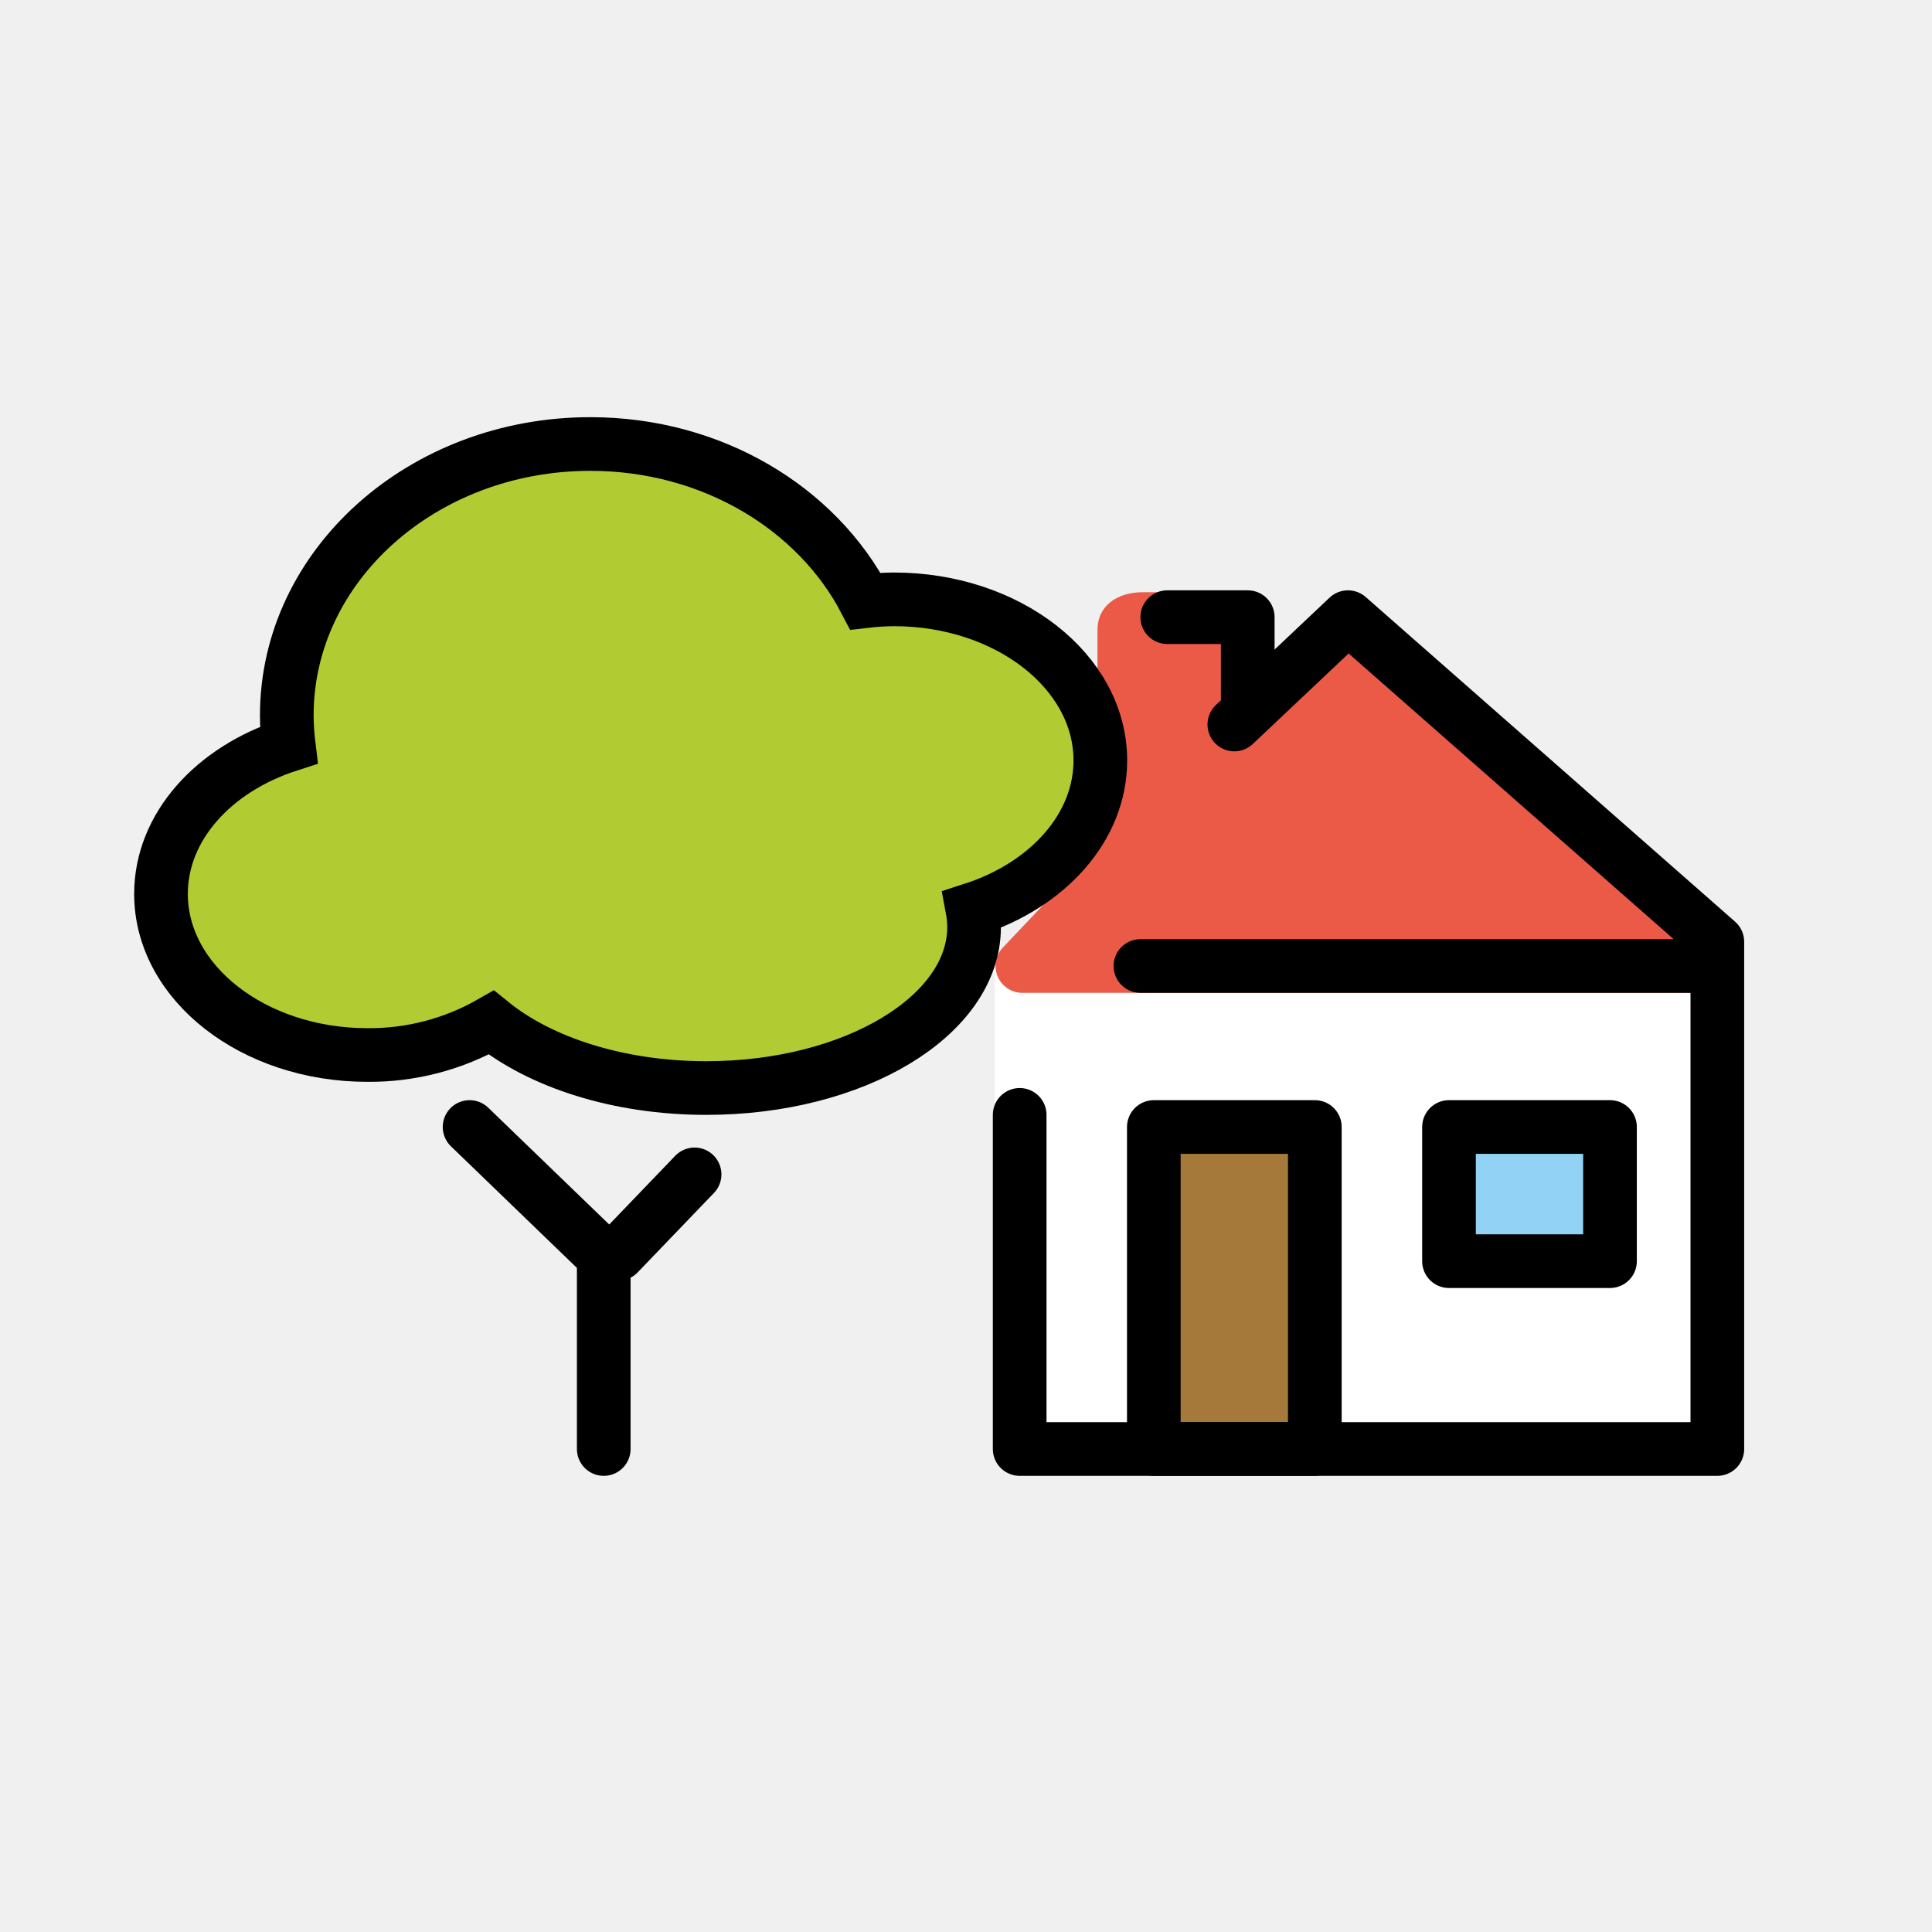
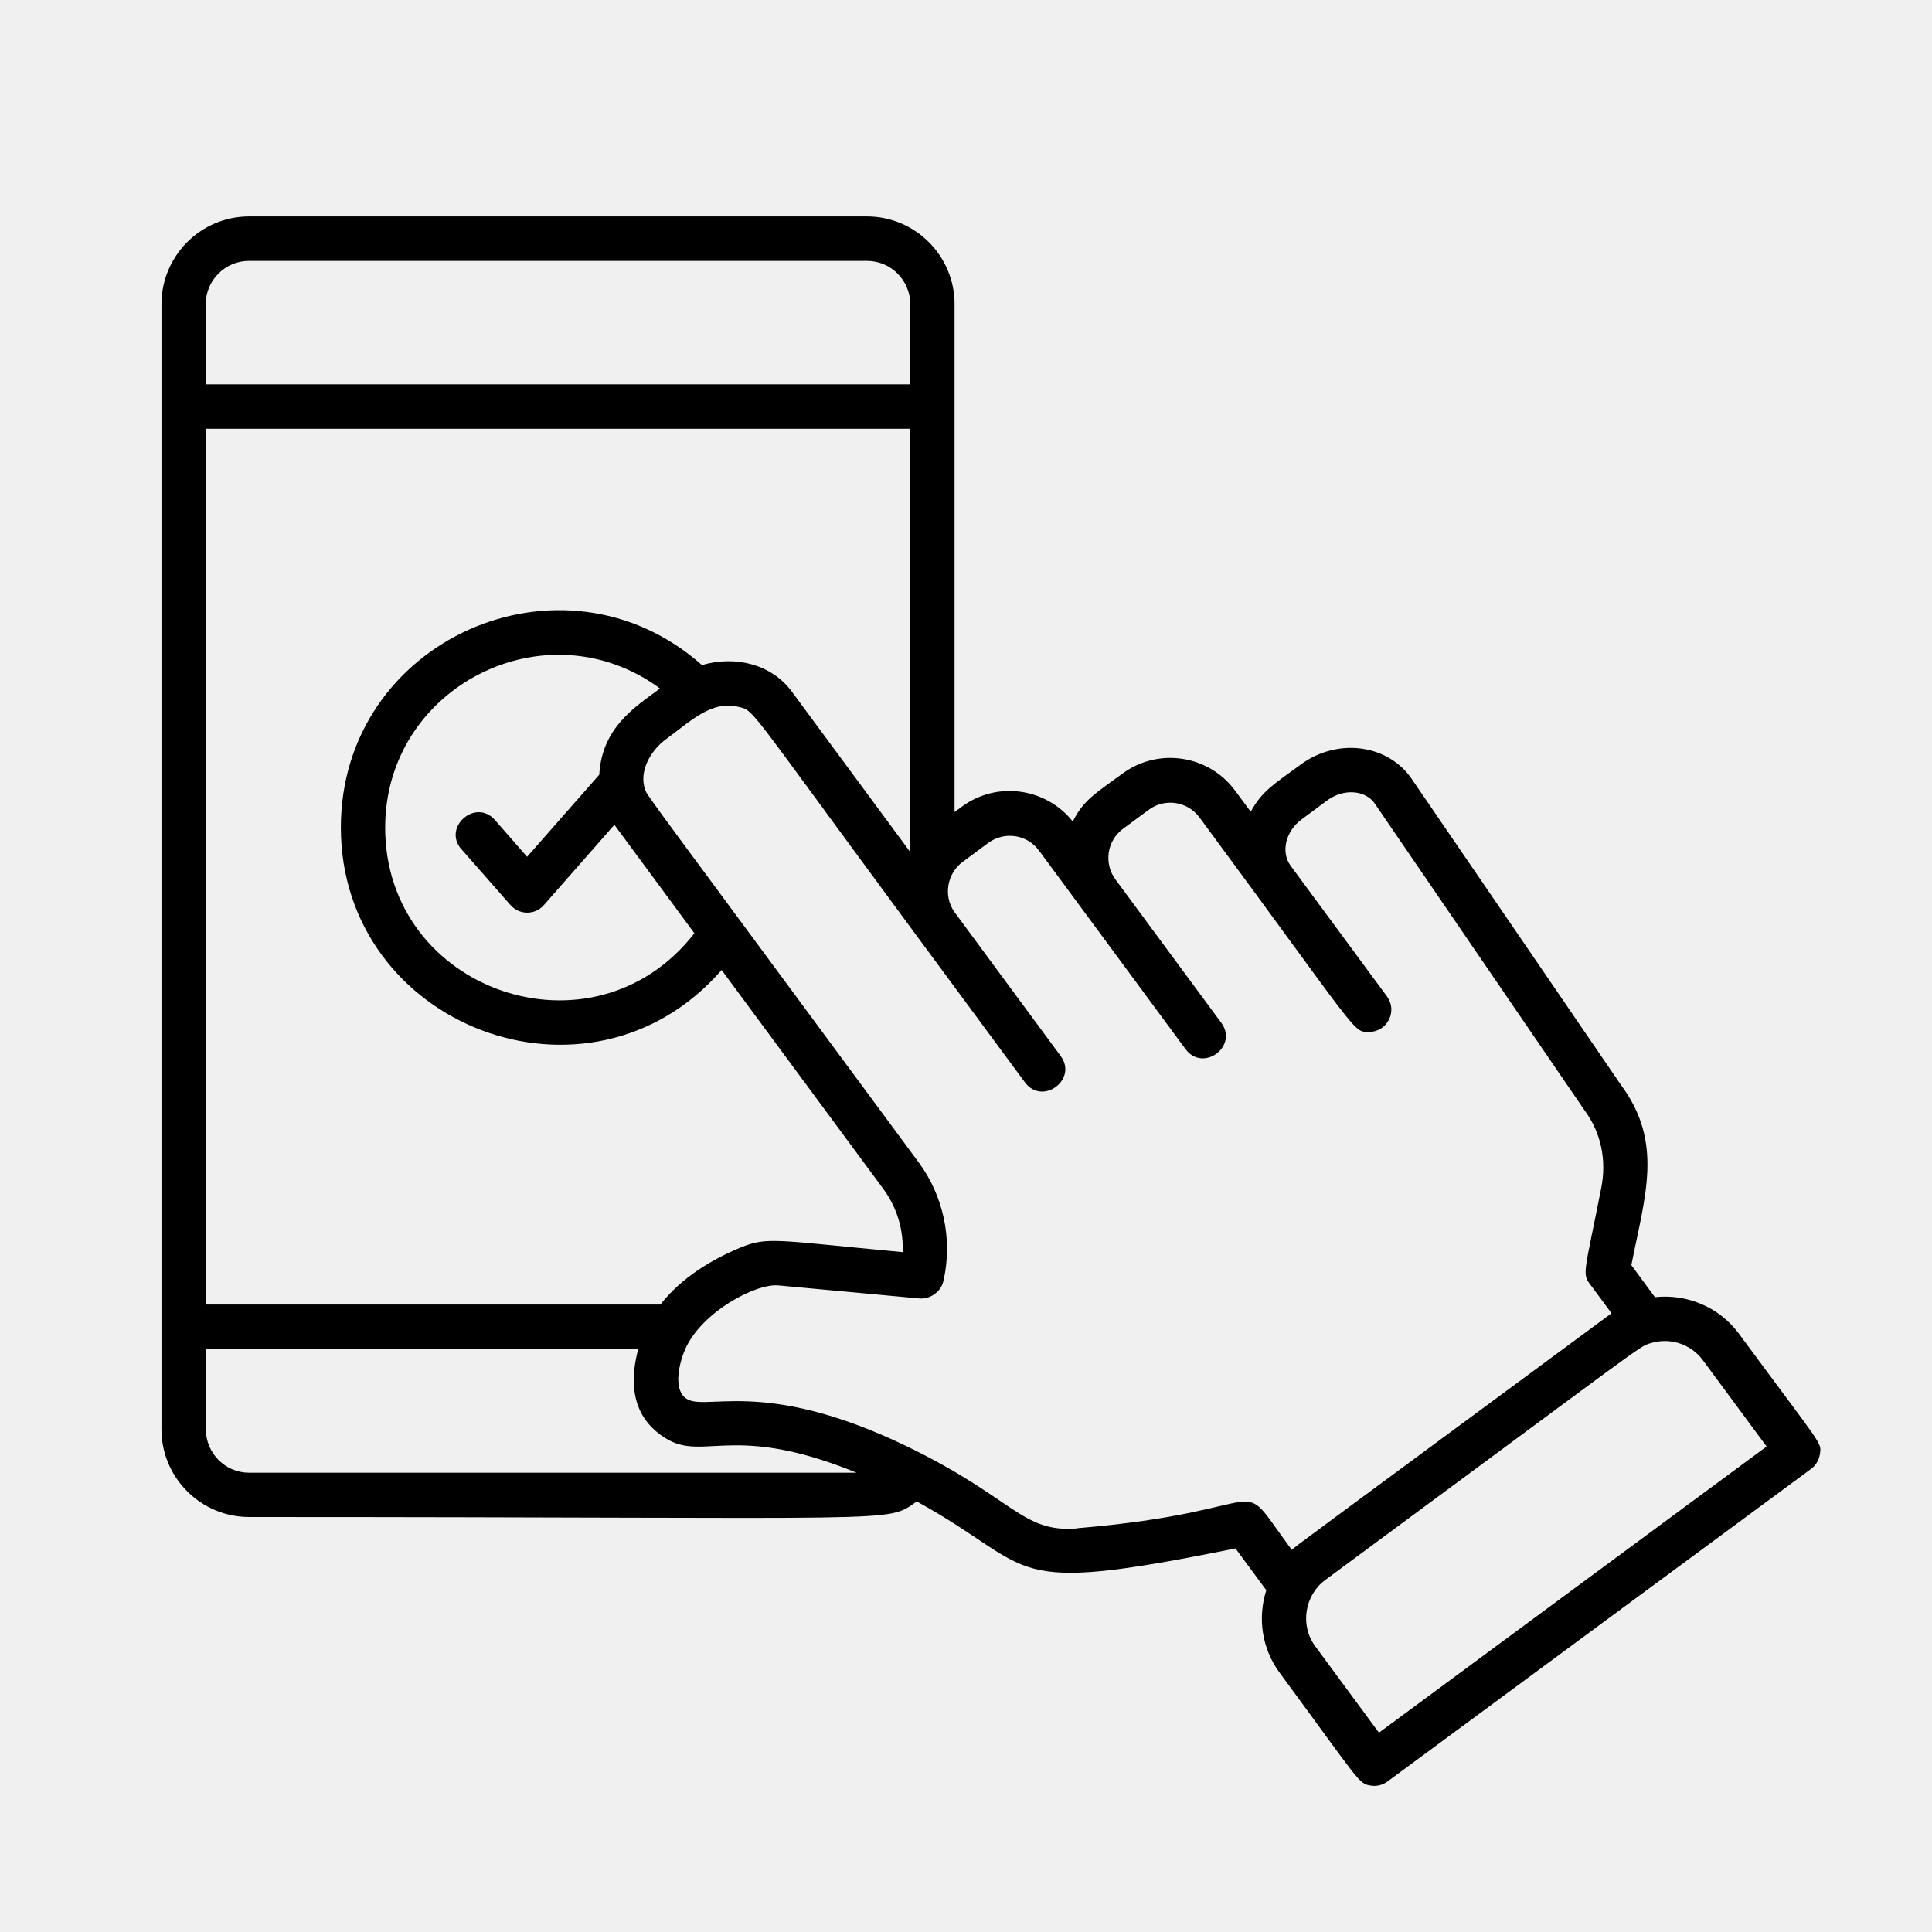
- <svg xmlns="http://www.w3.org/2000/svg" id="emoji" viewBox="0 0 72 72" version="1.1">
-   <g id="color">
-     <rect x="37.075" y="36.053" width="26.884" height="18.114" fill="#FFFFFF" />
-     <polygon fill="#EA5A47" stroke="#EA5A47" stroke-linecap="round" stroke-linejoin="round" stroke-miterlimit="10" stroke-width="2" points="50.235,23.2 38.1,36 63.5,36" />
-     <path fill="#EA5A47" d="M47.3,26l-6.4,6.059v-8.573c0-0.931,0.755-1.416,1.686-1.416h3.028 c0.931,0,1.686,0.485,1.686,1.416C47.3,23.486,47.3,26,47.3,26z" />
-     <rect x="43" y="42" width="6" height="12" fill="#A57939" />
-     <rect x="54" y="42" width="6" height="5" fill="#92D3F5" />
-     <path fill="#B1CC33" d="M41.006,28.339c0-3.312-3.445-6.003-7.694-6.003c-0.355,0.003-0.71,0.025-1.062,0.066 c-1.8-3.455-5.707-5.855-10.25-5.855c-6.248,0-11.312,4.529-11.312,10.114c0.001,0.369,0.025,0.738,0.07,1.104 C7.966,28.666,6,30.81,6,33.314c0,3.312,3.445,6.003,7.694,6.003c1.615,0.014,3.206-0.402,4.614-1.207 c1.818,1.477,4.726,2.438,8.015,2.438c5.511,0,9.978-2.688,9.978-6.003c-0.001-0.219-0.021-0.438-0.061-0.653 C39.036,32.99,41.006,30.845,41.006,28.339z" />
-   </g>
-   <g id="hair" />
-   <g id="skin" />
-   <g id="skin-shadow" />
-   <g id="line">
-     <polyline fill="none" stroke="#000000" stroke-linecap="round" stroke-linejoin="round" stroke-miterlimit="10" stroke-width="2" points="46,27 50.235,23 64,35.098 64,54 38,54 38,41.548" />
-     <rect x="43" y="42" width="6" height="12" fill="none" stroke="#000000" stroke-linecap="round" stroke-linejoin="round" stroke-miterlimit="10" stroke-width="2" />
-     <rect x="54" y="42" width="6" height="5" fill="none" stroke="#000000" stroke-linecap="round" stroke-linejoin="round" stroke-miterlimit="10" stroke-width="2" />
-     <polyline fill="none" stroke="#000000" stroke-linecap="round" stroke-linejoin="round" stroke-miterlimit="10" stroke-width="2" points="43.5,23 46.5,23 46.5,26" />
-     <path fill="none" stroke="#000000" stroke-miterlimit="10" stroke-width="2" d="M31.245,39.34" />
-     <polyline fill="none" stroke="#000000" stroke-linecap="round" stroke-linejoin="round" stroke-width="2" points="22.5,54 22.5,46.827 17.5,42" />
-     <line x1="23.041" x2="25.885" y1="46.727" y2="43.766" fill="none" stroke="#000000" stroke-linecap="round" stroke-linejoin="round" stroke-width="2" />
-     <path fill="none" stroke="#000000" stroke-linecap="round" stroke-miterlimit="10" stroke-width="2" d="M41.006,28.339 c0-3.312-3.445-6.003-7.694-6.003c-0.355,0.003-0.71,0.025-1.062,0.066c-1.8-3.455-5.707-5.855-10.25-5.855 c-6.248,0-11.312,4.529-11.312,10.114c0.001,0.369,0.025,0.738,0.07,1.104C7.966,28.666,6,30.81,6,33.314 c0,3.312,3.445,6.003,7.694,6.003c1.615,0.014,3.206-0.402,4.614-1.207c1.818,1.477,4.726,2.438,8.015,2.438 c5.511,0,9.978-2.688,9.978-6.003c-0.001-0.219-0.021-0.438-0.061-0.653 C39.036,32.99,41.006,30.845,41.006,28.339z" />
-     <line x1="63.5" x2="42.5" y1="36" y2="36" fill="none" stroke="#000000" stroke-linecap="round" stroke-linejoin="round" stroke-miterlimit="10" stroke-width="2" />
-   </g>
+ <svg xmlns="http://www.w3.org/2000/svg" width="210mm" height="210mm" version="1.1" viewBox="0 0 210 210" id="svg11">
+   <defs id="defs15" />
+   <path d="m 179.881,140.993 -2.561,-3.479 c 1.482,-7.537 3.527,-13.302 -1.127,-19.583 L 153.309,84.466 c -2.673,-3.624 -8.02,-4.235 -11.917,-1.369 -2.867,2.11 -4.203,2.851 -5.443,5.137 l -1.691,-2.287 c -2.867,-3.897 -8.358,-4.719 -12.239,-1.868 -2.867,2.11 -4.235,2.851 -5.411,5.218 -2.915,-3.672 -8.262,-4.429 -12.062,-1.61 l -0.789,0.58 V 33.06 c 0,-5.266 -4.284,-9.534 -9.534,-9.534 h -67.139 c -5.266,0 -9.534,4.284 -9.534,9.534 v 122.298 c 0,5.266 4.284,9.534 9.534,9.534 72.325,0 69.089,0.709 72.567,-1.691 13.512,7.424 8.809,10.323 34.641,5.105 l 3.35,4.542 c -0.966,3.011 -0.483,6.361 1.449,8.97 8.809,11.949 8.551,12.062 9.937,12.272 0.66,0.097 1.288,-0.081 1.788,-0.451 l 46.043,-33.98 c 0.515,-0.387 0.854,-0.95 0.95,-1.578 0.209,-1.337 0.419,-0.612 -8.793,-13.109 -2.142,-2.899 -5.636,-4.348 -9.115,-3.978 z M 22.363,33.061 c 0,-2.593 2.11,-4.703 4.703,-4.703 h 67.172 c 2.593,0 4.703,2.11 4.703,4.703 v 8.713 h -76.577 z m 0,13.544 h 76.577 V 92.615 L 86.056,75.158 C 83.882,72.227 79.984,71.212 76.297,72.291 61.158,58.86 37.05,69.538 37.05,89.942 c 0,21.579 26.99,32.017 41.389,15.493 l 17.57,23.787 c 1.482,2.013 2.206,4.429 2.11,6.877 -13.721,-1.272 -14.639,-1.707 -17.587,-0.515 -4.268,1.771 -6.989,3.978 -8.745,6.216 H 22.362 Z m 27.813,45.721 5.315,6.055 c 0.966,1.095 2.673,1.095 3.624,0 l 7.666,-8.729 8.696,11.788 c -10.983,14.14 -33.611,6.329 -33.611,-11.483 0,-15.348 17.522,-24.206 29.874,-15.122 -2.77,2.045 -6.313,4.268 -6.603,9.373 l -7.843,8.922 -3.495,-3.994 c -2.11,-2.4 -5.733,0.789 -3.64,3.189 z M 27.082,160.078 c -2.593,0 -4.703,-2.11 -4.703,-4.703 v -8.729 h 46.993 c -0.902,3.366 -0.709,6.699 1.965,8.954 4.783,4.042 7.279,-1.449 21.773,4.477 z m 89.976,6.055 c -6.007,0.483 -6.812,-3.285 -18.487,-8.922 -15.96,-7.714 -22.064,-3.559 -24.125,-5.298 -1.272,-1.079 -0.596,-3.833 0.032,-5.266 1.788,-4.042 7.698,-7.183 10.162,-6.925 l 15.315,1.417 c 1.047,0.097 2.287,-0.644 2.577,-1.852 1.095,-4.703 -0.097,-9.453 -2.657,-12.916 C 70.032,85.932 70.386,86.577 70.128,85.836 c -0.709,-1.933 0.548,-4.219 2.206,-5.443 2.706,-1.997 5.025,-4.3 7.94,-3.559 1.755,0.435 0.709,-0.403 18.666,23.931 l 12.465,16.878 c 1.9,2.577 5.781,-0.306 3.881,-2.867 L 103.771,99.17 c -1.304,-1.804 -0.789,-4.268 0.854,-5.476 l 2.802,-2.078 c 1.755,-1.288 4.219,-0.918 5.508,0.837 l 15.927,21.579 c 1.9,2.577 5.781,-0.306 3.881,-2.867 l -11.499,-15.573 c -1.288,-1.755 -0.918,-4.203 0.805,-5.492 l 2.834,-2.094 c 1.739,-1.272 4.203,-0.902 5.492,0.837 17.651,23.915 16.652,23.319 18.439,23.319 1.965,0 3.124,-2.238 1.949,-3.849 L 140.28,94.096 c -1.079,-1.482 -0.548,-3.736 1.192,-5.025 l 2.802,-2.078 c 1.755,-1.288 4.058,-1.127 5.105,0.274 l 22.885,33.465 c 1.755,2.383 2.4,5.379 1.771,8.455 -1.771,9.002 -2.078,9.212 -1.24,10.355 2.706,3.672 2.432,3.173 2.223,3.317 -34.624,25.558 -33.997,25.059 -34.609,25.606 -6.538,-8.857 -0.821,-4.235 -23.352,-2.351 z m 32.821,22.192 -6.909,-9.373 c -1.723,-2.335 -1.127,-5.588 1.079,-7.215 35.188,-25.977 34.045,-25.333 35.349,-25.735 2.11,-0.66 4.397,0.081 5.701,1.852 l 6.925,9.373 -42.145,31.113 z" id="path9" style="stroke-width:0.172" />
</svg>
